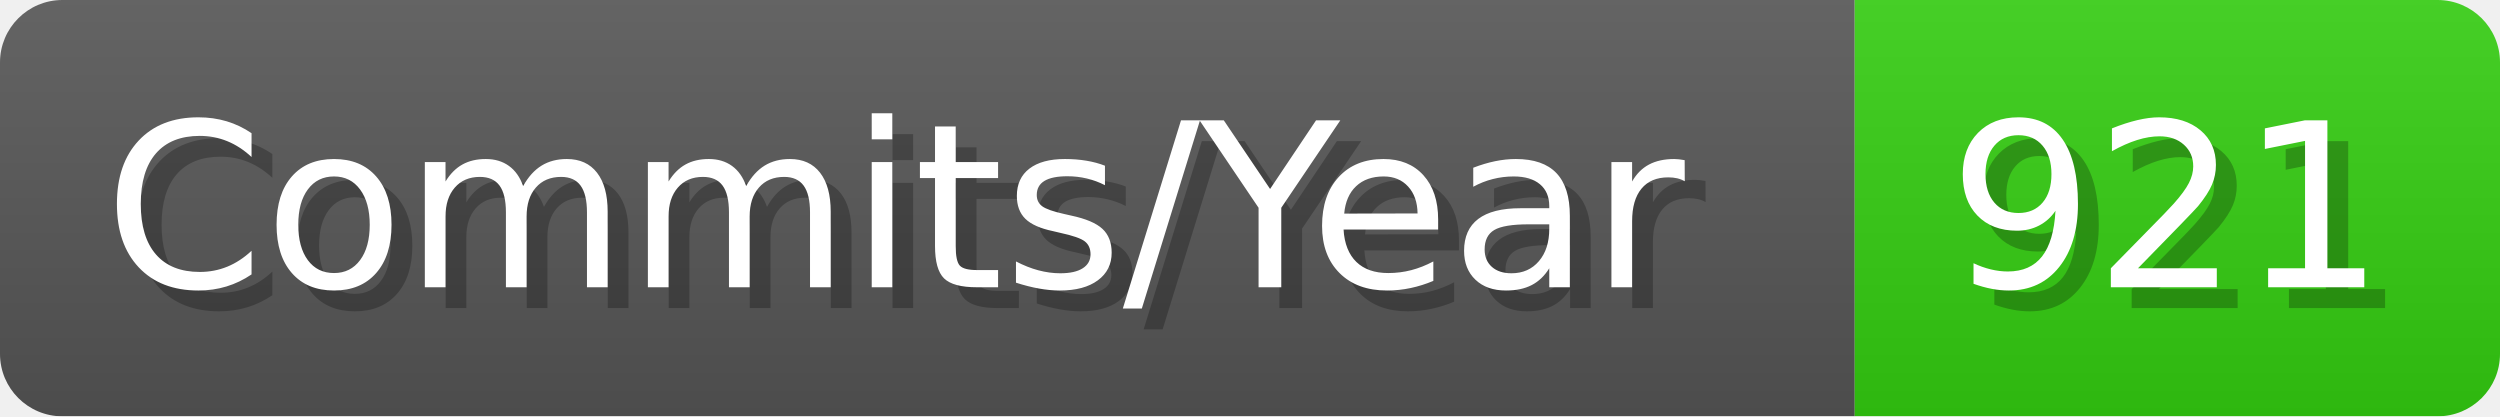
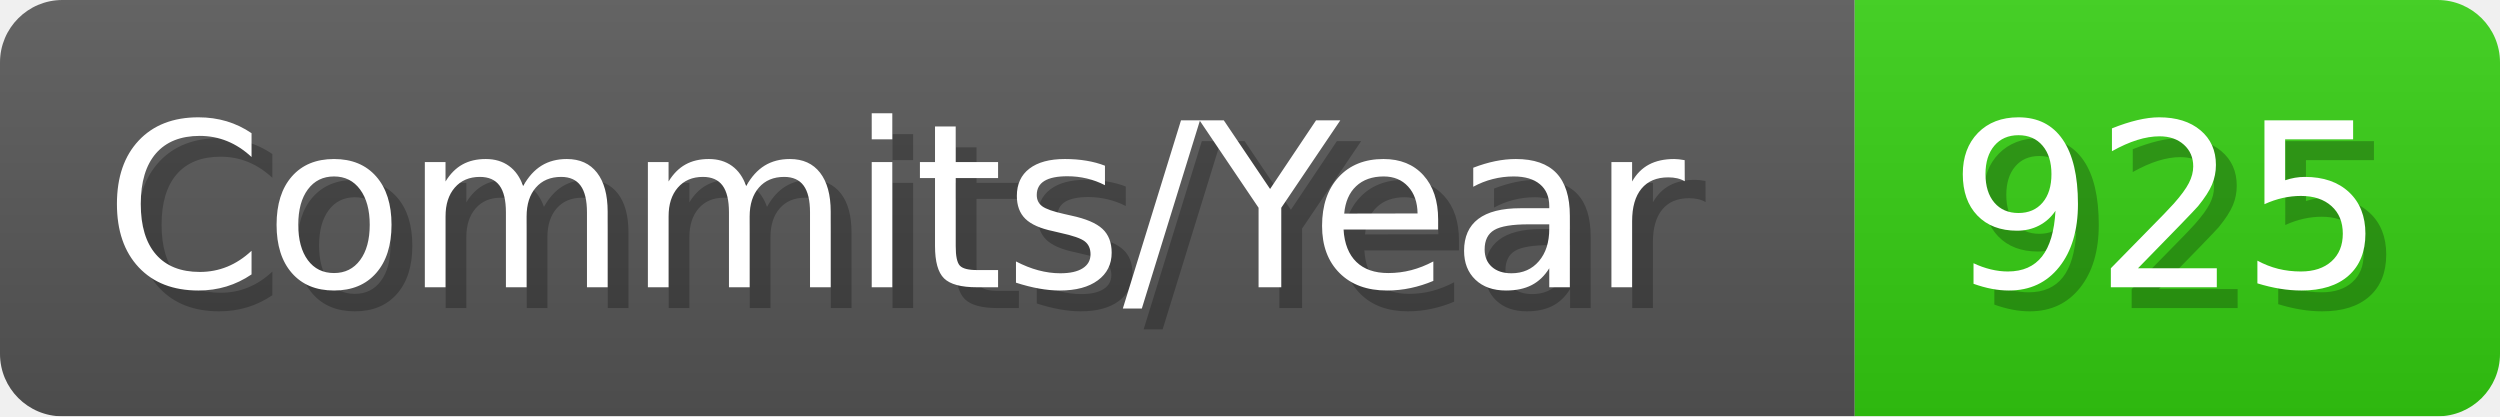
- <svg xmlns="http://www.w3.org/2000/svg" width="120.1" height="20" viewBox="0 0 1201 200" role="img" aria-label="Commits/Year: 921">
+ <svg xmlns="http://www.w3.org/2000/svg" width="120.1" height="20" viewBox="0 0 1201 200" role="img" aria-label="Commits/Year: 925">
  <linearGradient id="aUPdi" x2="0" y2="100%">
    <stop offset="0" stop-opacity=".1" stop-color="#EEE" />
    <stop offset="1" stop-opacity=".1" />
  </linearGradient>
  <mask id="WfAiQ">
    <rect width="1201" height="200" rx="30" fill="#FFF" />
  </mask>
  <g mask="url(#WfAiQ)">
    <rect width="891" height="200" fill="#555" />
    <rect width="310" height="200" fill="#3C1" x="891" />
    <rect width="1201" height="200" fill="url(#aUPdi)" />
  </g>
  <g aria-hidden="true" fill="#fff" text-anchor="start" font-family="Verdana,DejaVu Sans,sans-serif" font-size="110">
    <text x="60" y="148" textLength="791" fill="#000" opacity="0.25">Commits/Year</text>
    <text x="50" y="138" textLength="791">Commits/Year</text>
-     <text x="946" y="148" textLength="210" fill="#000" opacity="0.25">921</text>
-     <text x="936" y="138" textLength="210">921</text>
+     <text x="946" y="148" textLength="210" fill="#000" opacity="0.25">925</text>
+     <text x="936" y="138" textLength="210">925</text>
  </g>
</svg>
